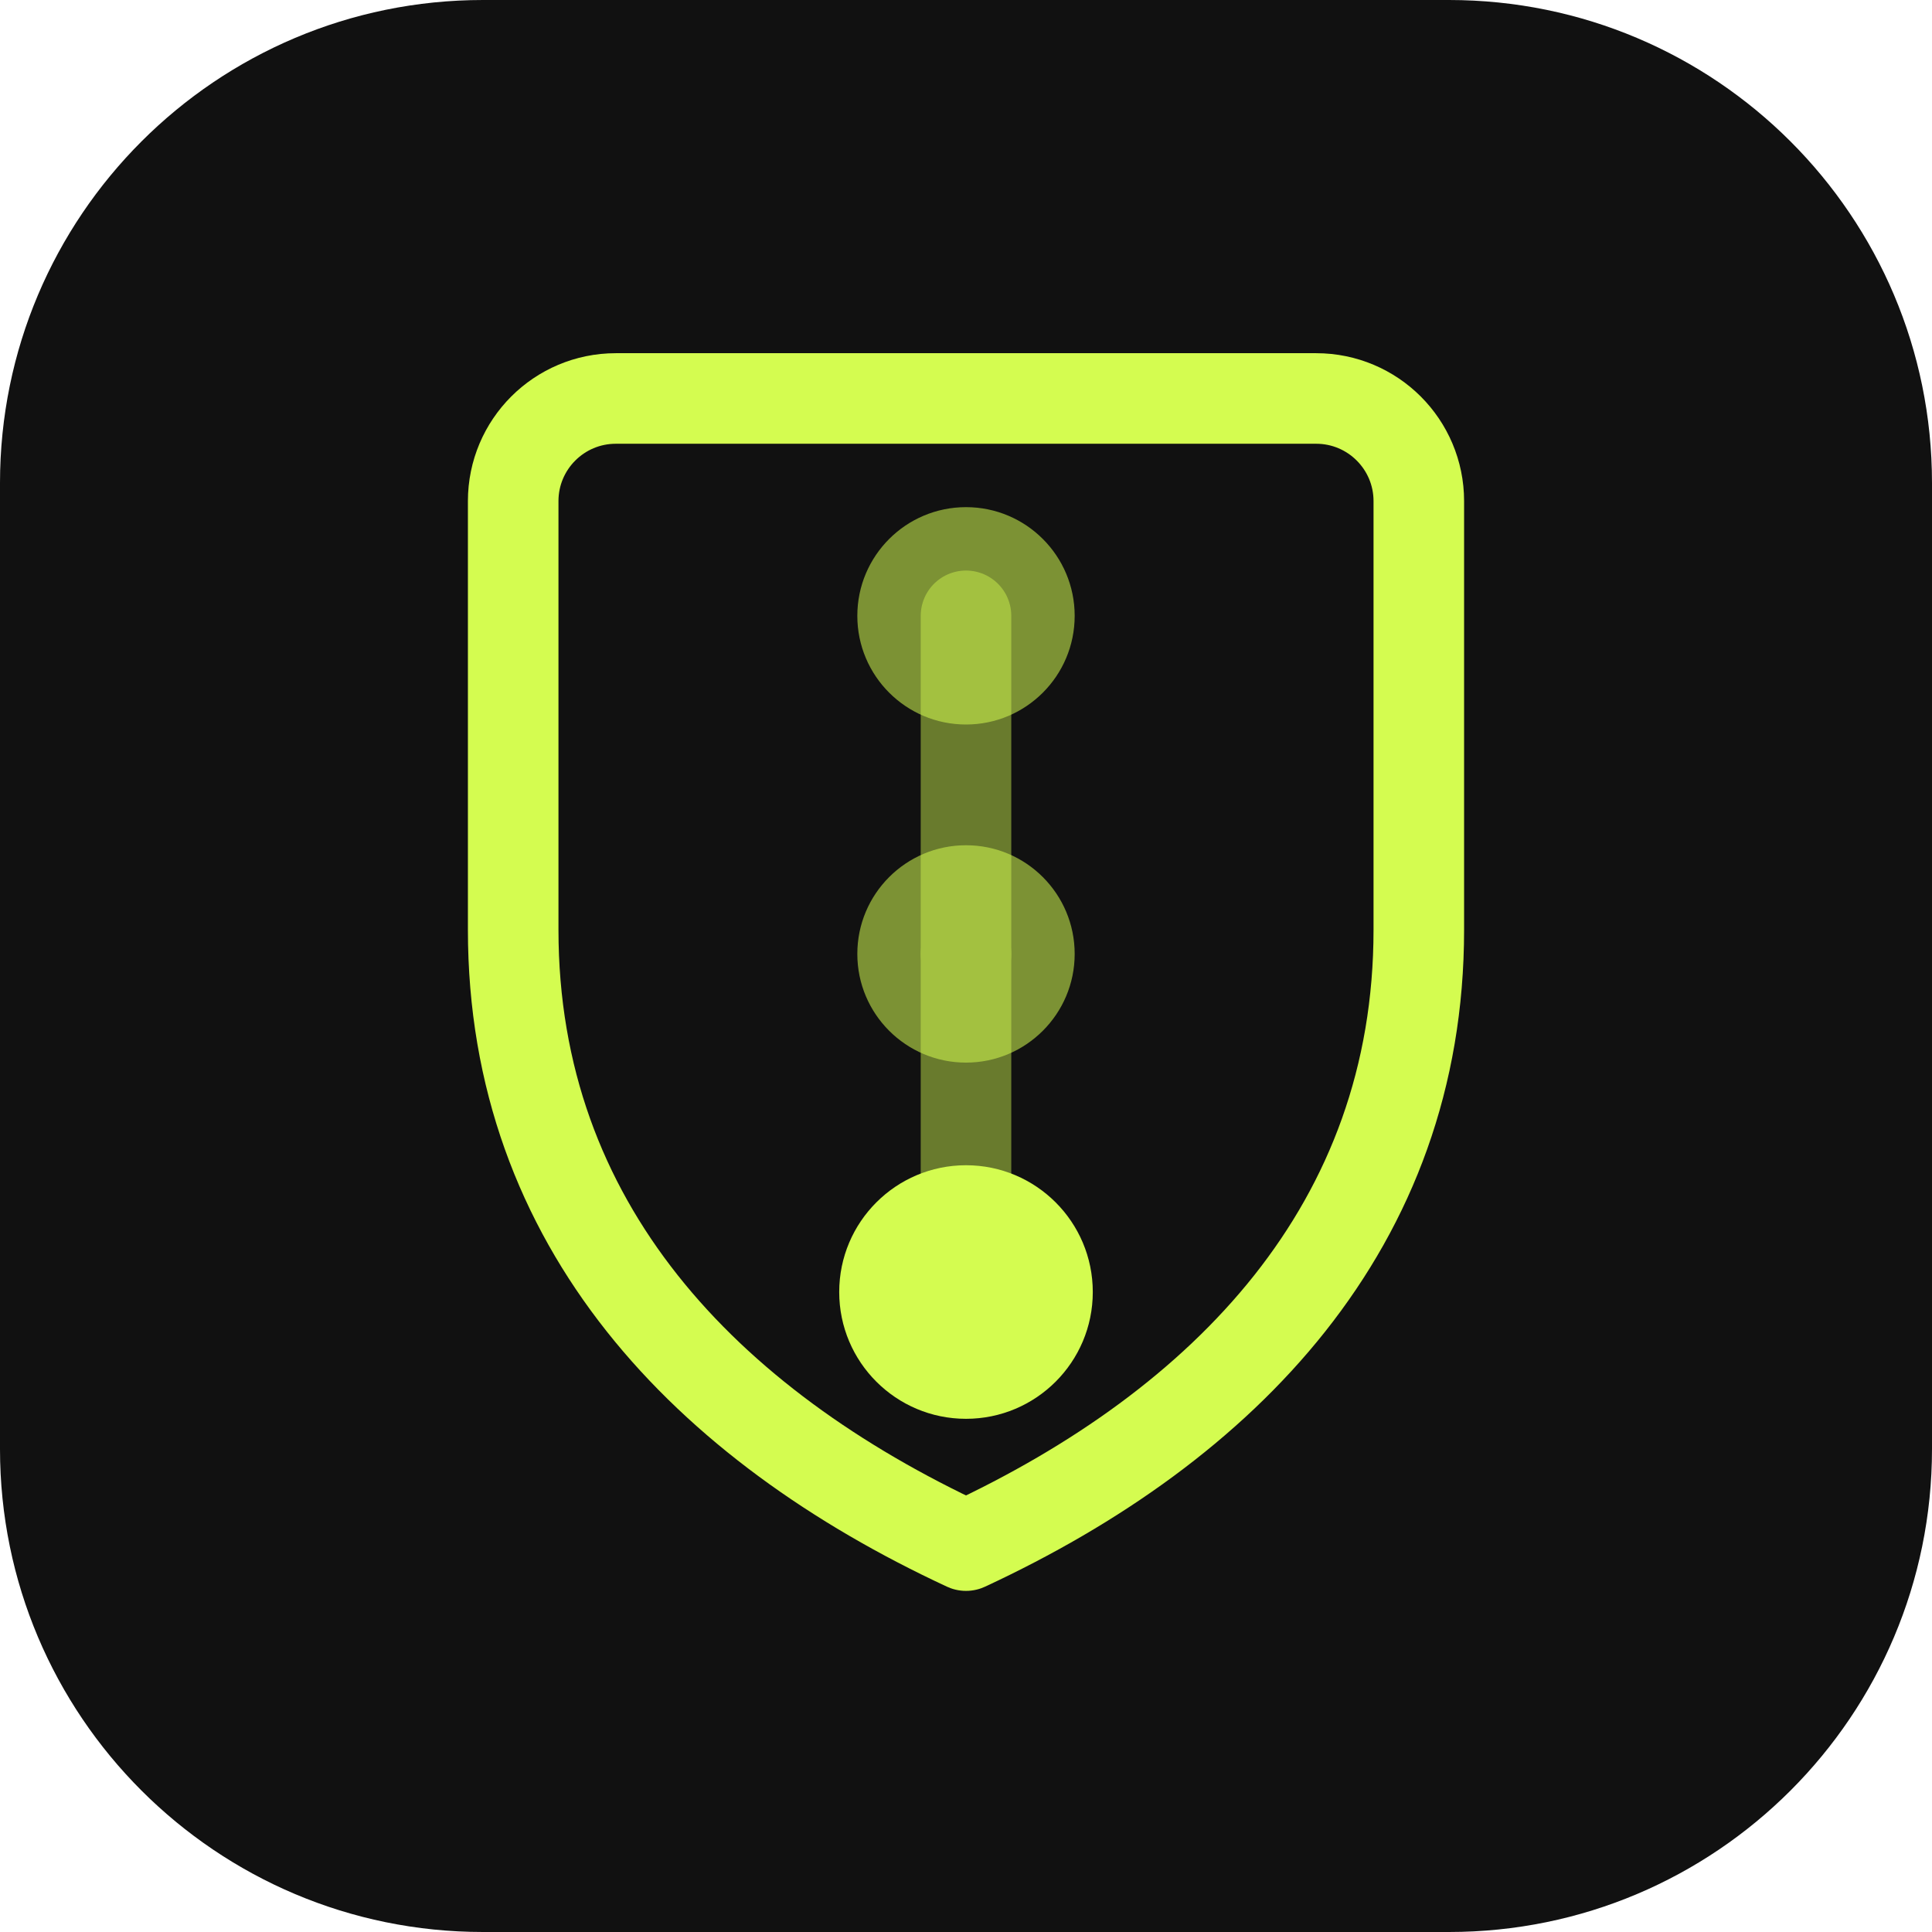
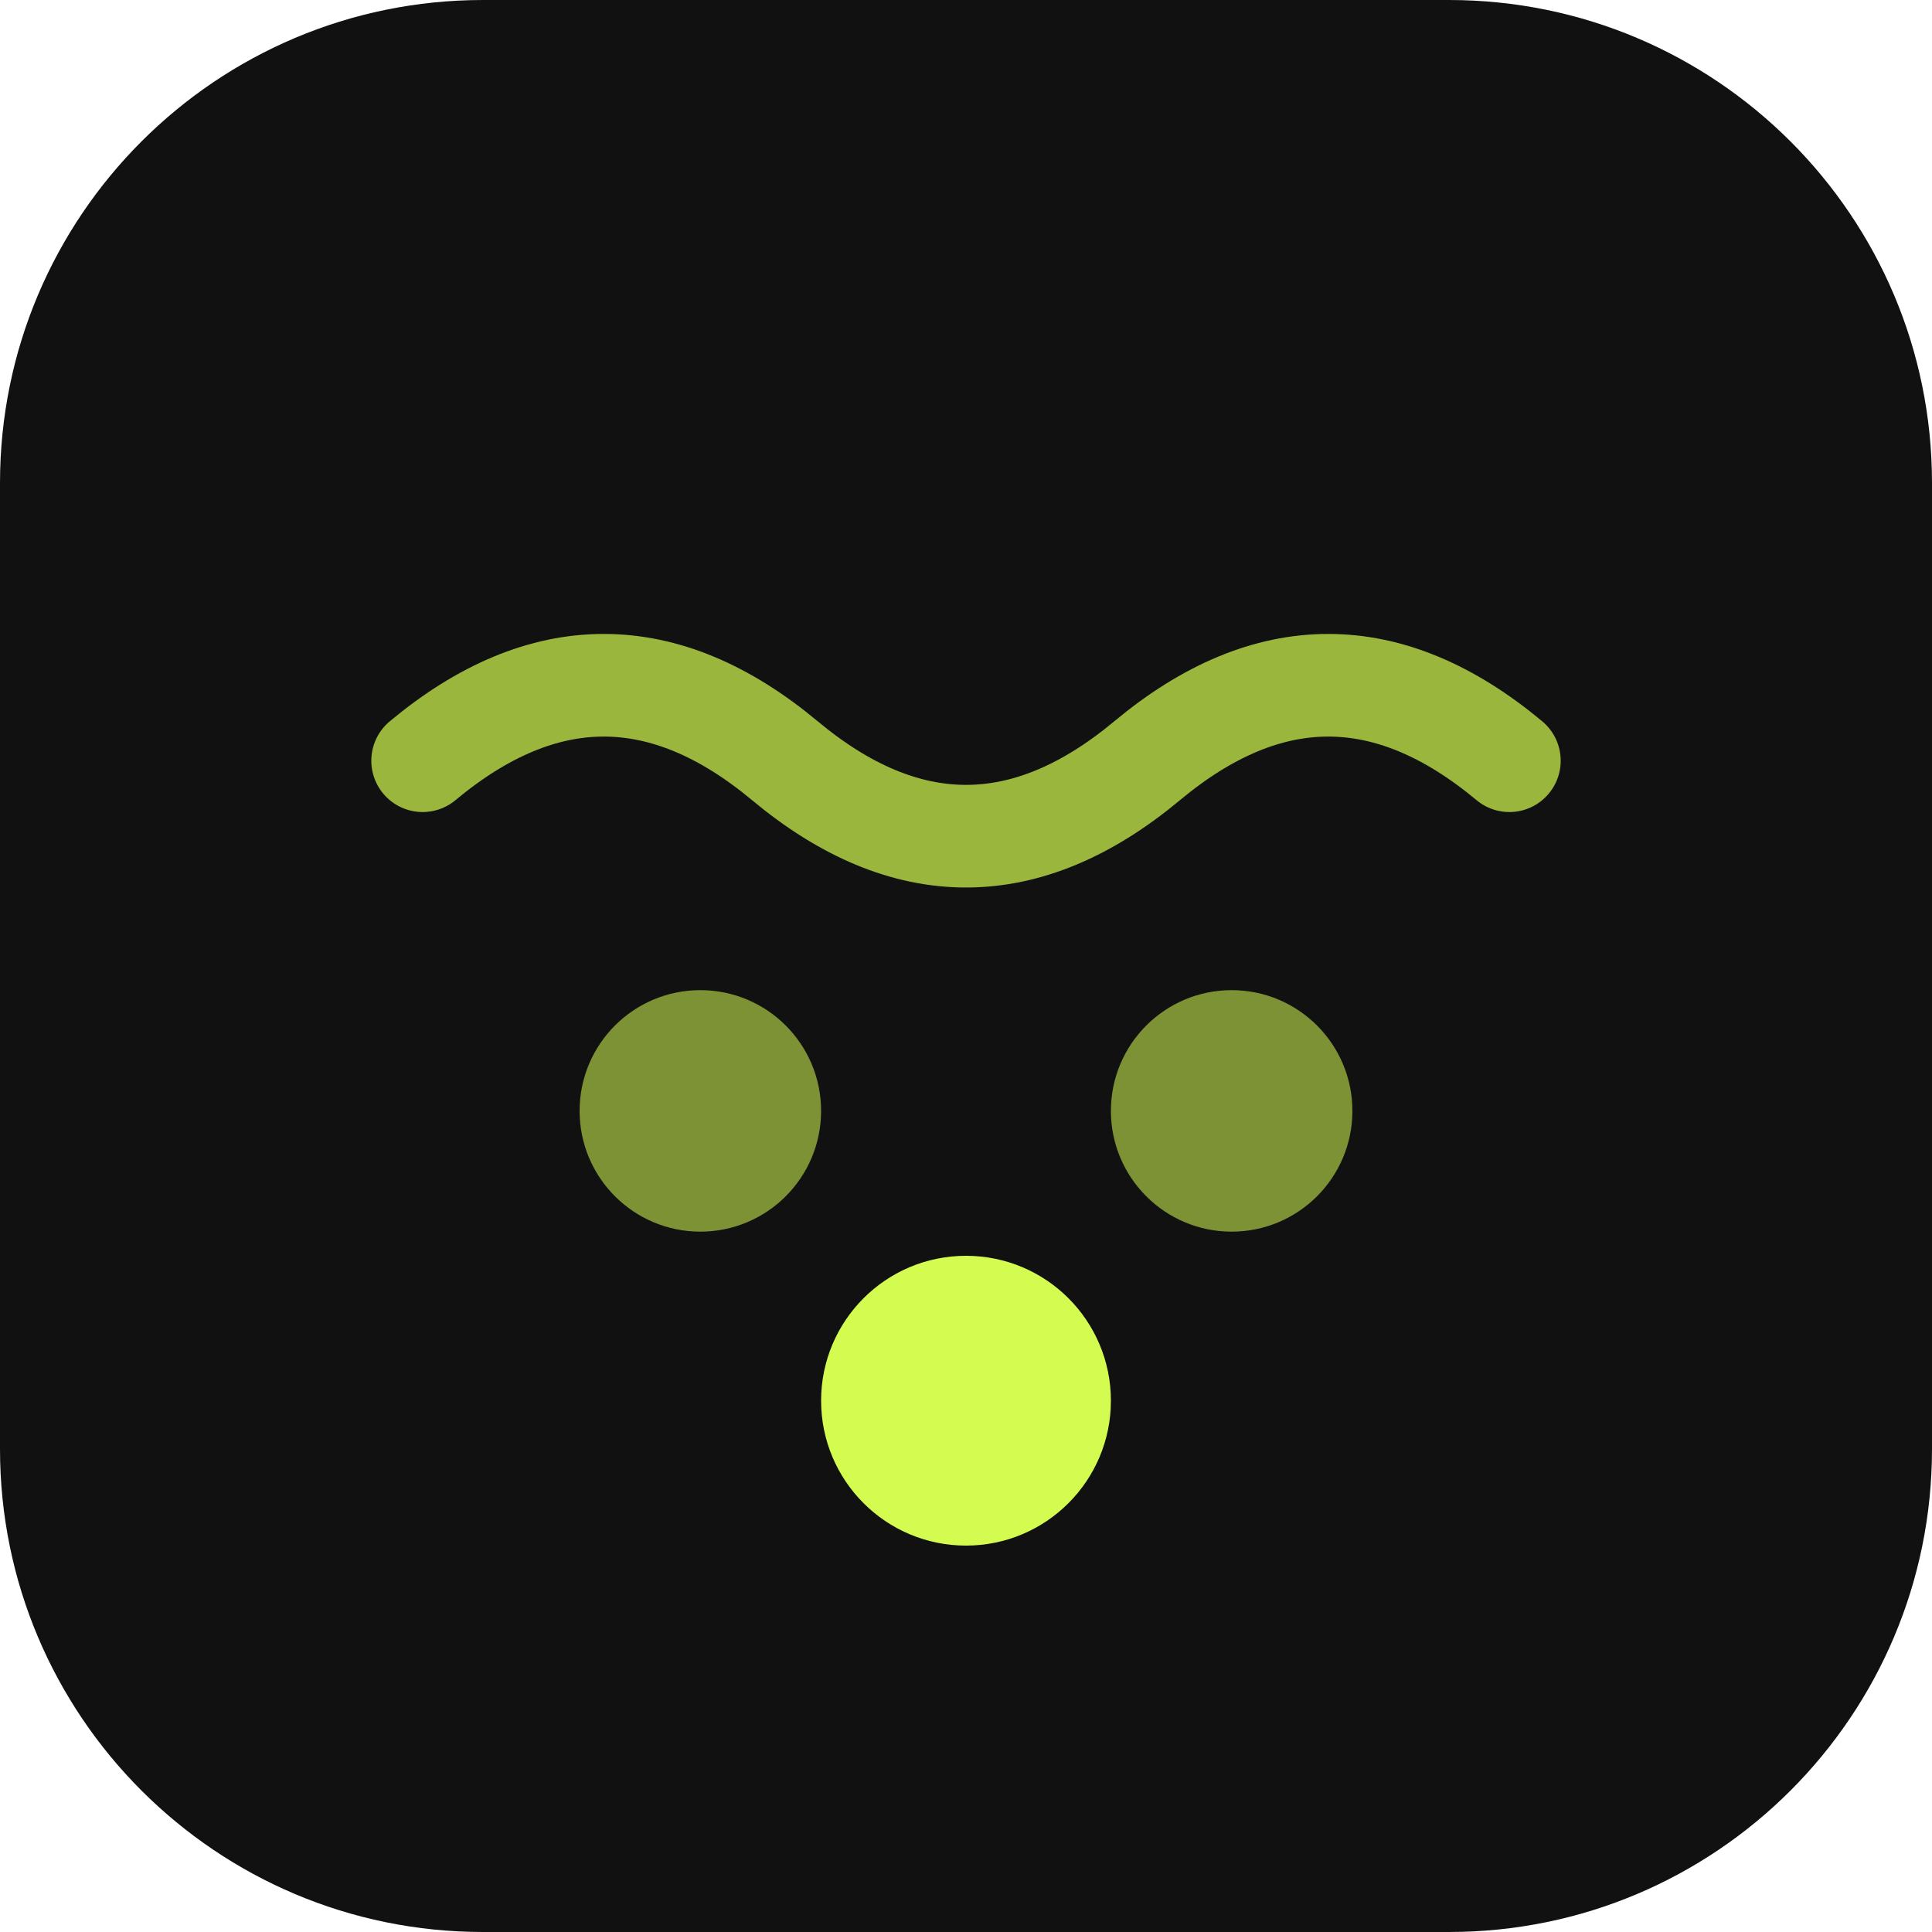
<svg xmlns="http://www.w3.org/2000/svg" width="64" height="64" viewBox="0 0 32 32" fill="none">
  <rect width="32" height="32" rx="8" fill="#111111" />
  <g transform="translate(4 4)">
-     <path d="M6.2 2.6H17.8A1.7 1.7 0 0 1 19.5 4.3V11.4C19.5 16.3 16.3 19.6 12 21.6C7.7 19.6 4.5 16.3 4.5 11.4V4.3A1.7 1.7 0 0 1 6.2 2.6Z" stroke="#d4fc50" stroke-width="1.5" stroke-linejoin="round" />
-     <g stroke="#d4fc50" stroke-width="1.5" stroke-linecap="round" opacity="0.45">
-       <line x1="12" y1="6.2" x2="12" y2="11.8" />
-       <line x1="12" y1="11.8" x2="12" y2="17.4" />
+     <path d="M3 8.6 Q6 6.1 9 8.6 T15 8.6 T21 8.6" stroke="#d4fc50" stroke-width="1.7" stroke-linecap="round" opacity="0.7" />
+     <g fill="#d4fc50" opacity="0.55">
+       <circle cx="7.6" cy="14.4" r="2" />
+       <circle cx="16.4" cy="14.4" r="2" />
    </g>
-     <g fill="#d4fc50" opacity="0.55">
-       <circle cx="12" cy="6.2" r="1.8" />
-       <circle cx="12" cy="11.8" r="1.8" />
-     </g>
-     <circle cx="12" cy="17.4" r="2.1" fill="#d4fc50" />
+     <circle cx="12" cy="19.2" r="2.4" fill="#d4fc50" />
  </g>
</svg>
